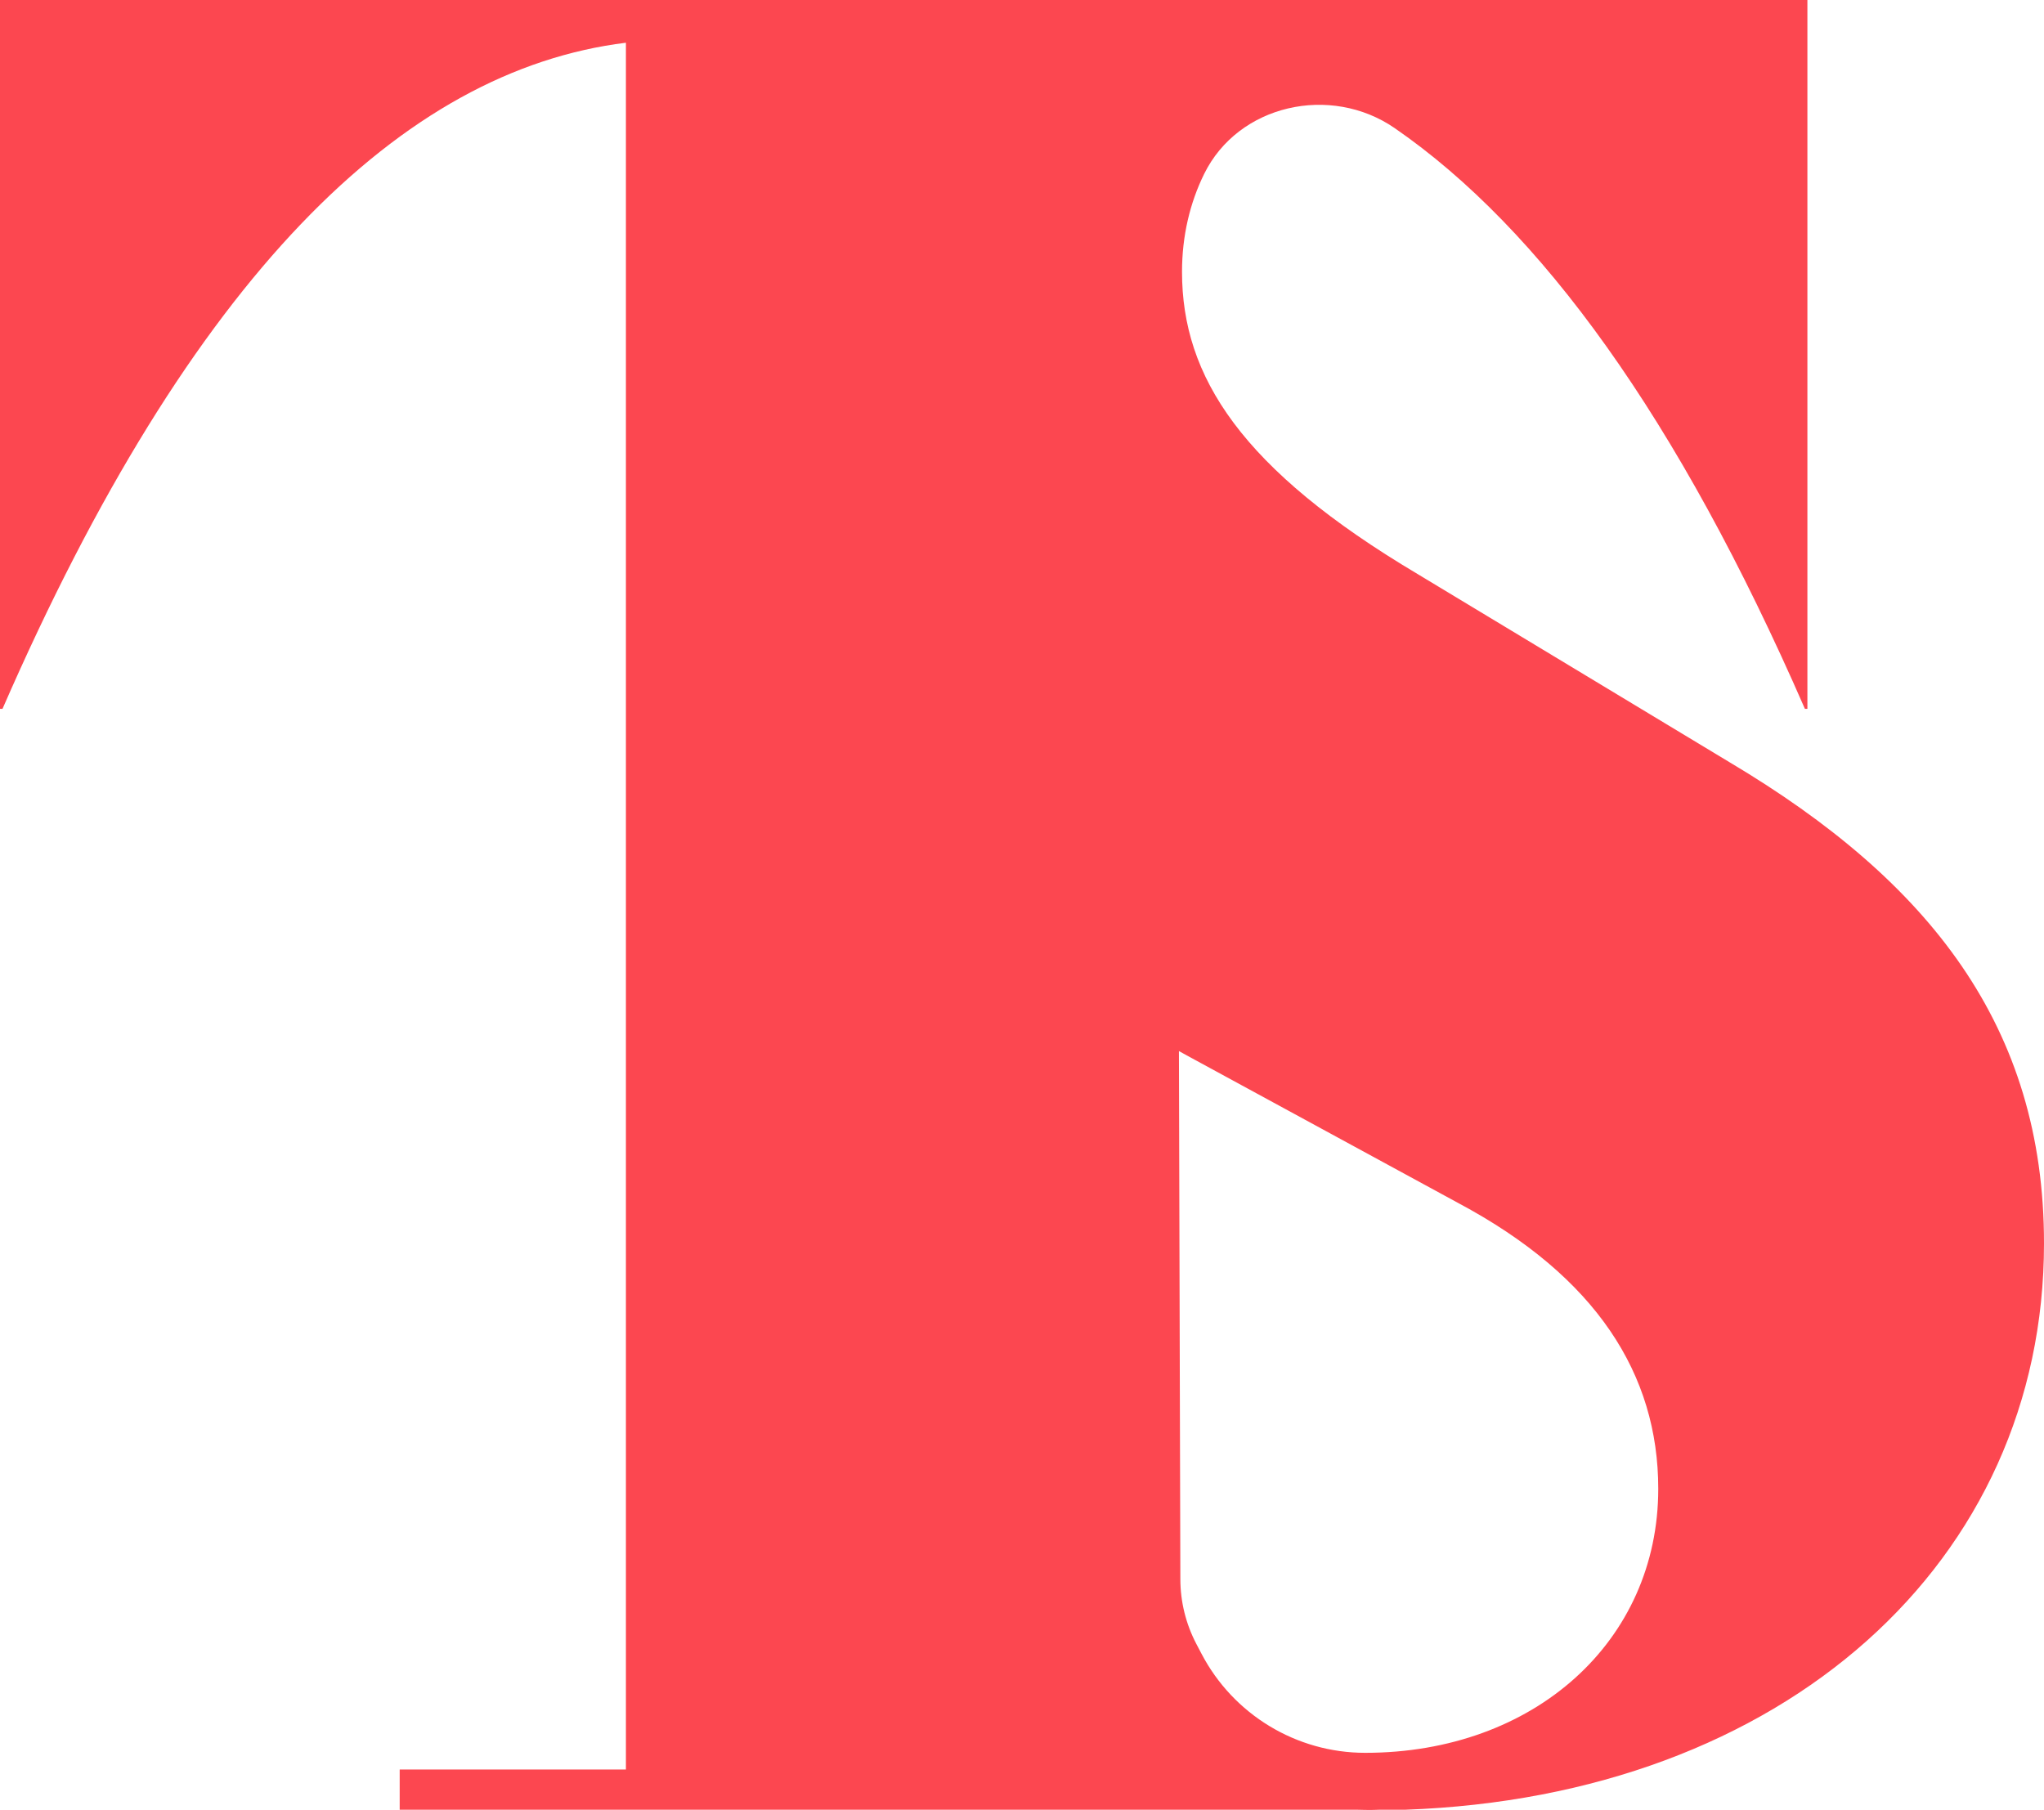
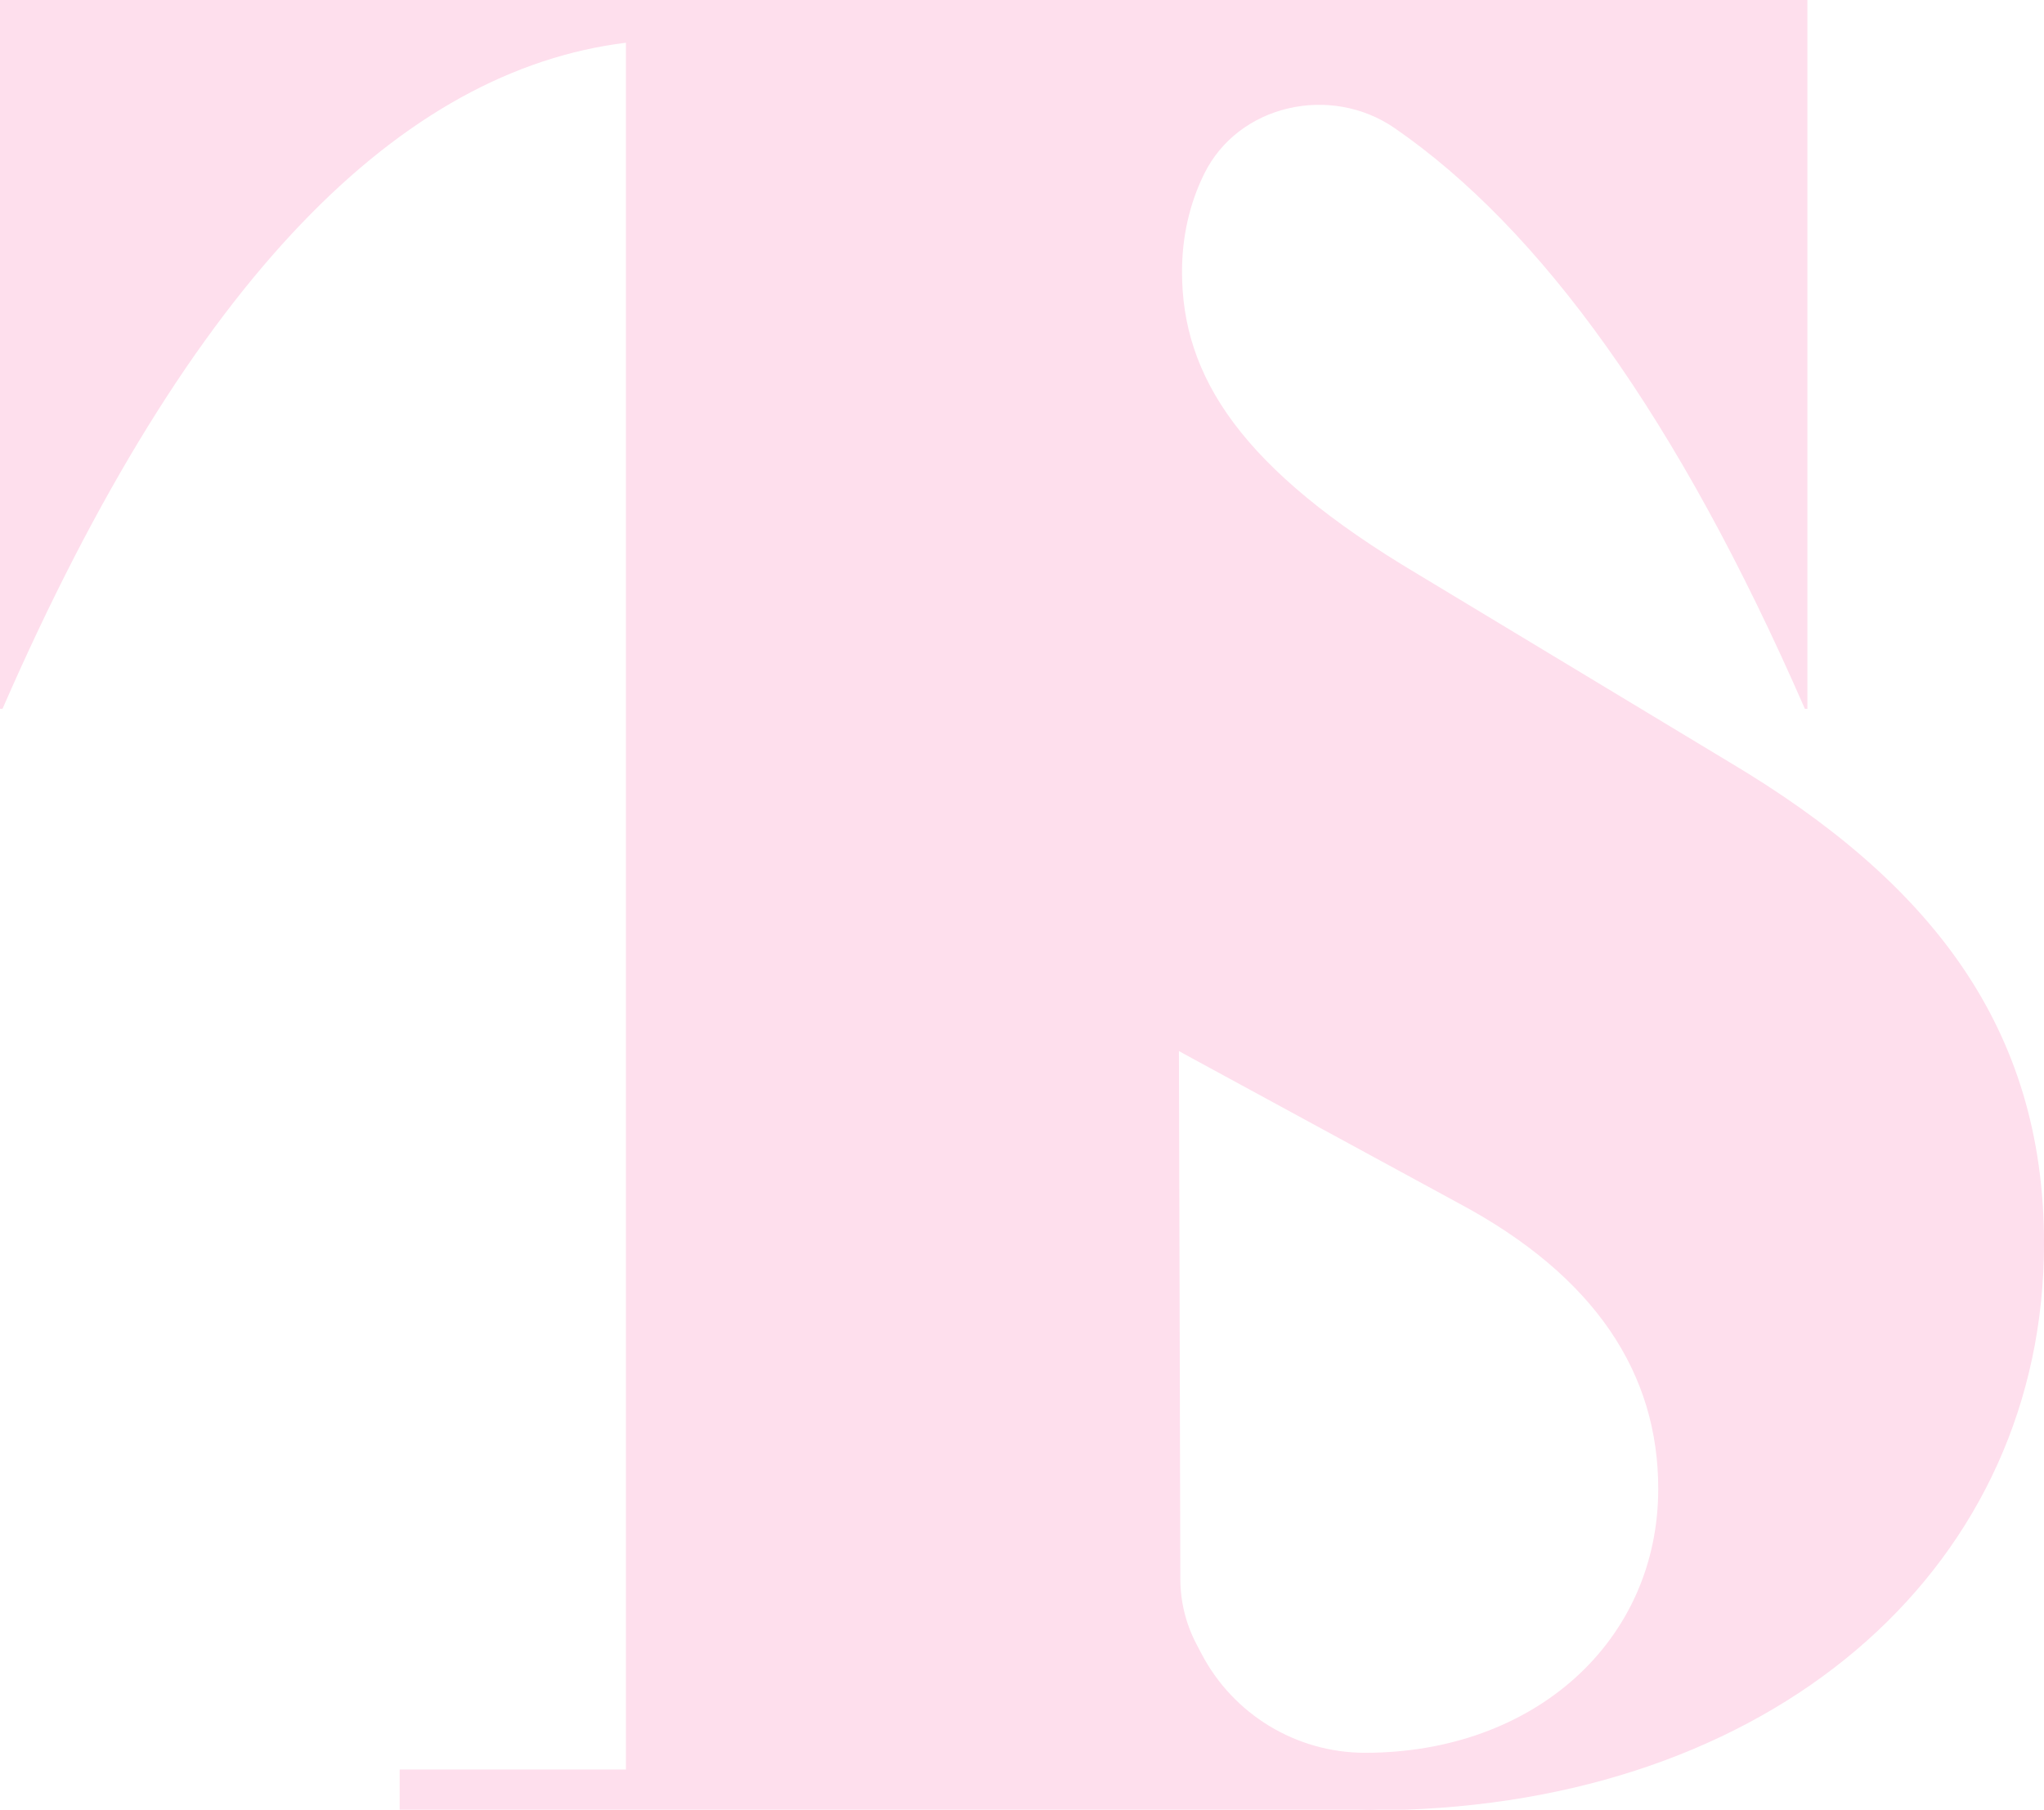
- <svg xmlns="http://www.w3.org/2000/svg" version="1.1" id="Layer_1" x="0px" y="0px" viewBox="0 0 1500 1328.37" style="enable-background:new 0 0 1500 1328.37;" xml:space="preserve">
+ <svg xmlns="http://www.w3.org/2000/svg" version="1.1" id="Layer_1" x="0px" y="0px" viewBox="0 0 1219.54 1080" style="enable-background:new 0 0 1219.54 1080;" xml:space="preserve">
  <style type="text/css">
- 	.st0{fill:#FC4750;}
+ 	.st0{fill:#FEDFED;}
</style>
-   <path class="st0" d="M1269.35,559.49l-229.07-138.21C910.96,344.4,867.43,276.42,867.43,199.52c0-26.54,5.86-50.7,16.19-71.76  c25.14-51.22,92.94-66.12,139.91-33.71c106.75,73.66,207.66,212.12,301,426.17h1.84V0H0v520.22h1.84  C140.2,202.91,295.15,51.65,459.33,31.36v1267.33H293.31v29.51h702.53c3.13,0.04,6.27,0.18,9.49,0.18c2.4,0,4.63-0.13,6.91-0.18  h18.97c278-9.85,468.79-181.88,468.79-415.72C1500,753.61,1416.13,646.86,1269.35,559.49 M877.89,1206.4  c-7.63-14.6-11.64-30.8-11.68-47.27l-1.04-387.75c0.01,0.01,0.03,0.01,0.04,0.03c1.9,0.97,3.82,2.23,5.71,3.18l199.21,108.33  c101.36,54.03,146.79,125.82,146.79,209.71c0,111.83-90.87,193.81-215.09,193.81c-50.46-0.01-96.76-28.06-120.14-72.8L877.89,1206.4  z" />
+   <path class="st0" d="M1032.01,454.88L845.77,342.52c-105.13-62.51-140.53-117.78-140.53-180.3c0-21.58,4.76-41.22,13.16-58.34  c20.44-41.65,75.57-53.76,113.75-27.41c86.79,59.89,168.83,172.46,244.72,346.49h1.5V0H0v422.95h1.5  C113.99,164.97,239.97,41.99,373.45,25.49v1030.37H238.47v23.99h571.18c2.55,0.04,5.09,0.14,7.71,0.14c1.95,0,3.76-0.11,5.62-0.14  h15.43c226.02-8.01,381.14-147.87,381.14-337.99C1219.54,612.7,1151.35,525.91,1032.01,454.88 M713.75,980.83  c-6.2-11.87-9.46-25.04-9.5-38.43l-0.85-315.25c0.01,0.01,0.02,0.01,0.04,0.02c1.55,0.79,3.11,1.81,4.64,2.58l161.96,88.07  c82.41,43.93,119.34,102.3,119.34,170.5c0,90.92-73.88,157.57-174.88,157.57c-41.03-0.01-78.67-22.82-97.68-59.19L713.75,980.83z" />
</svg>
